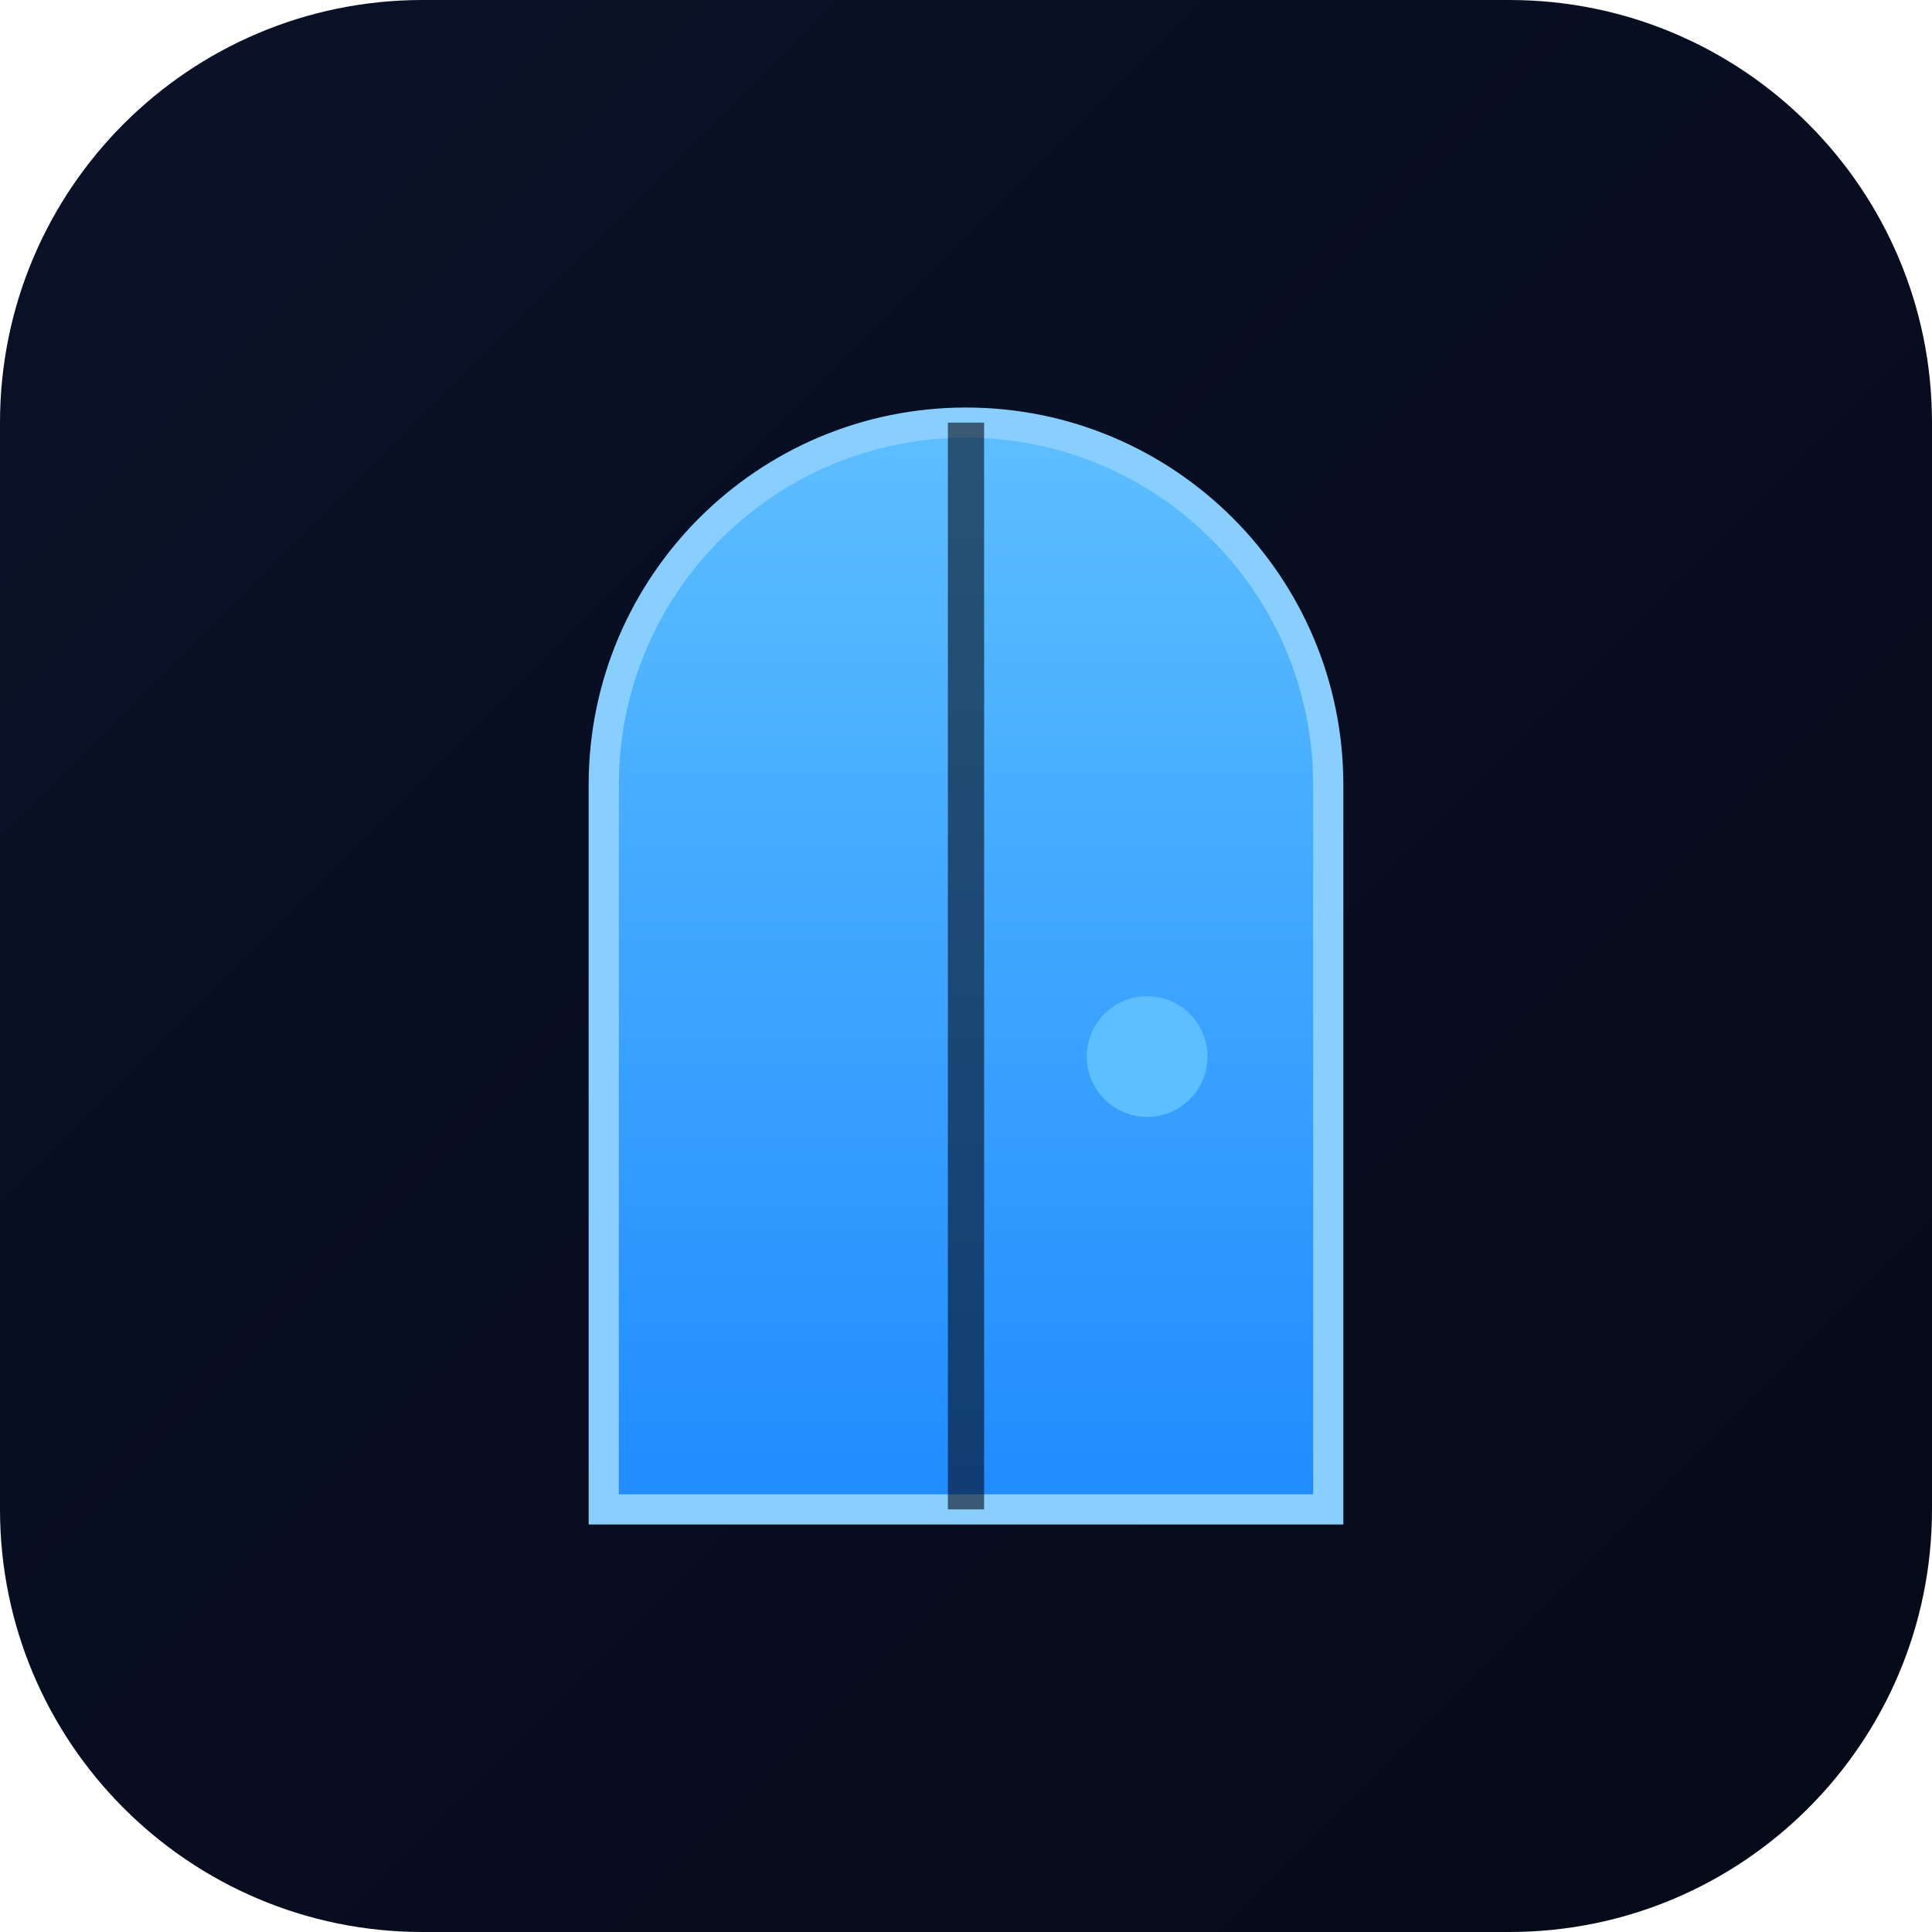
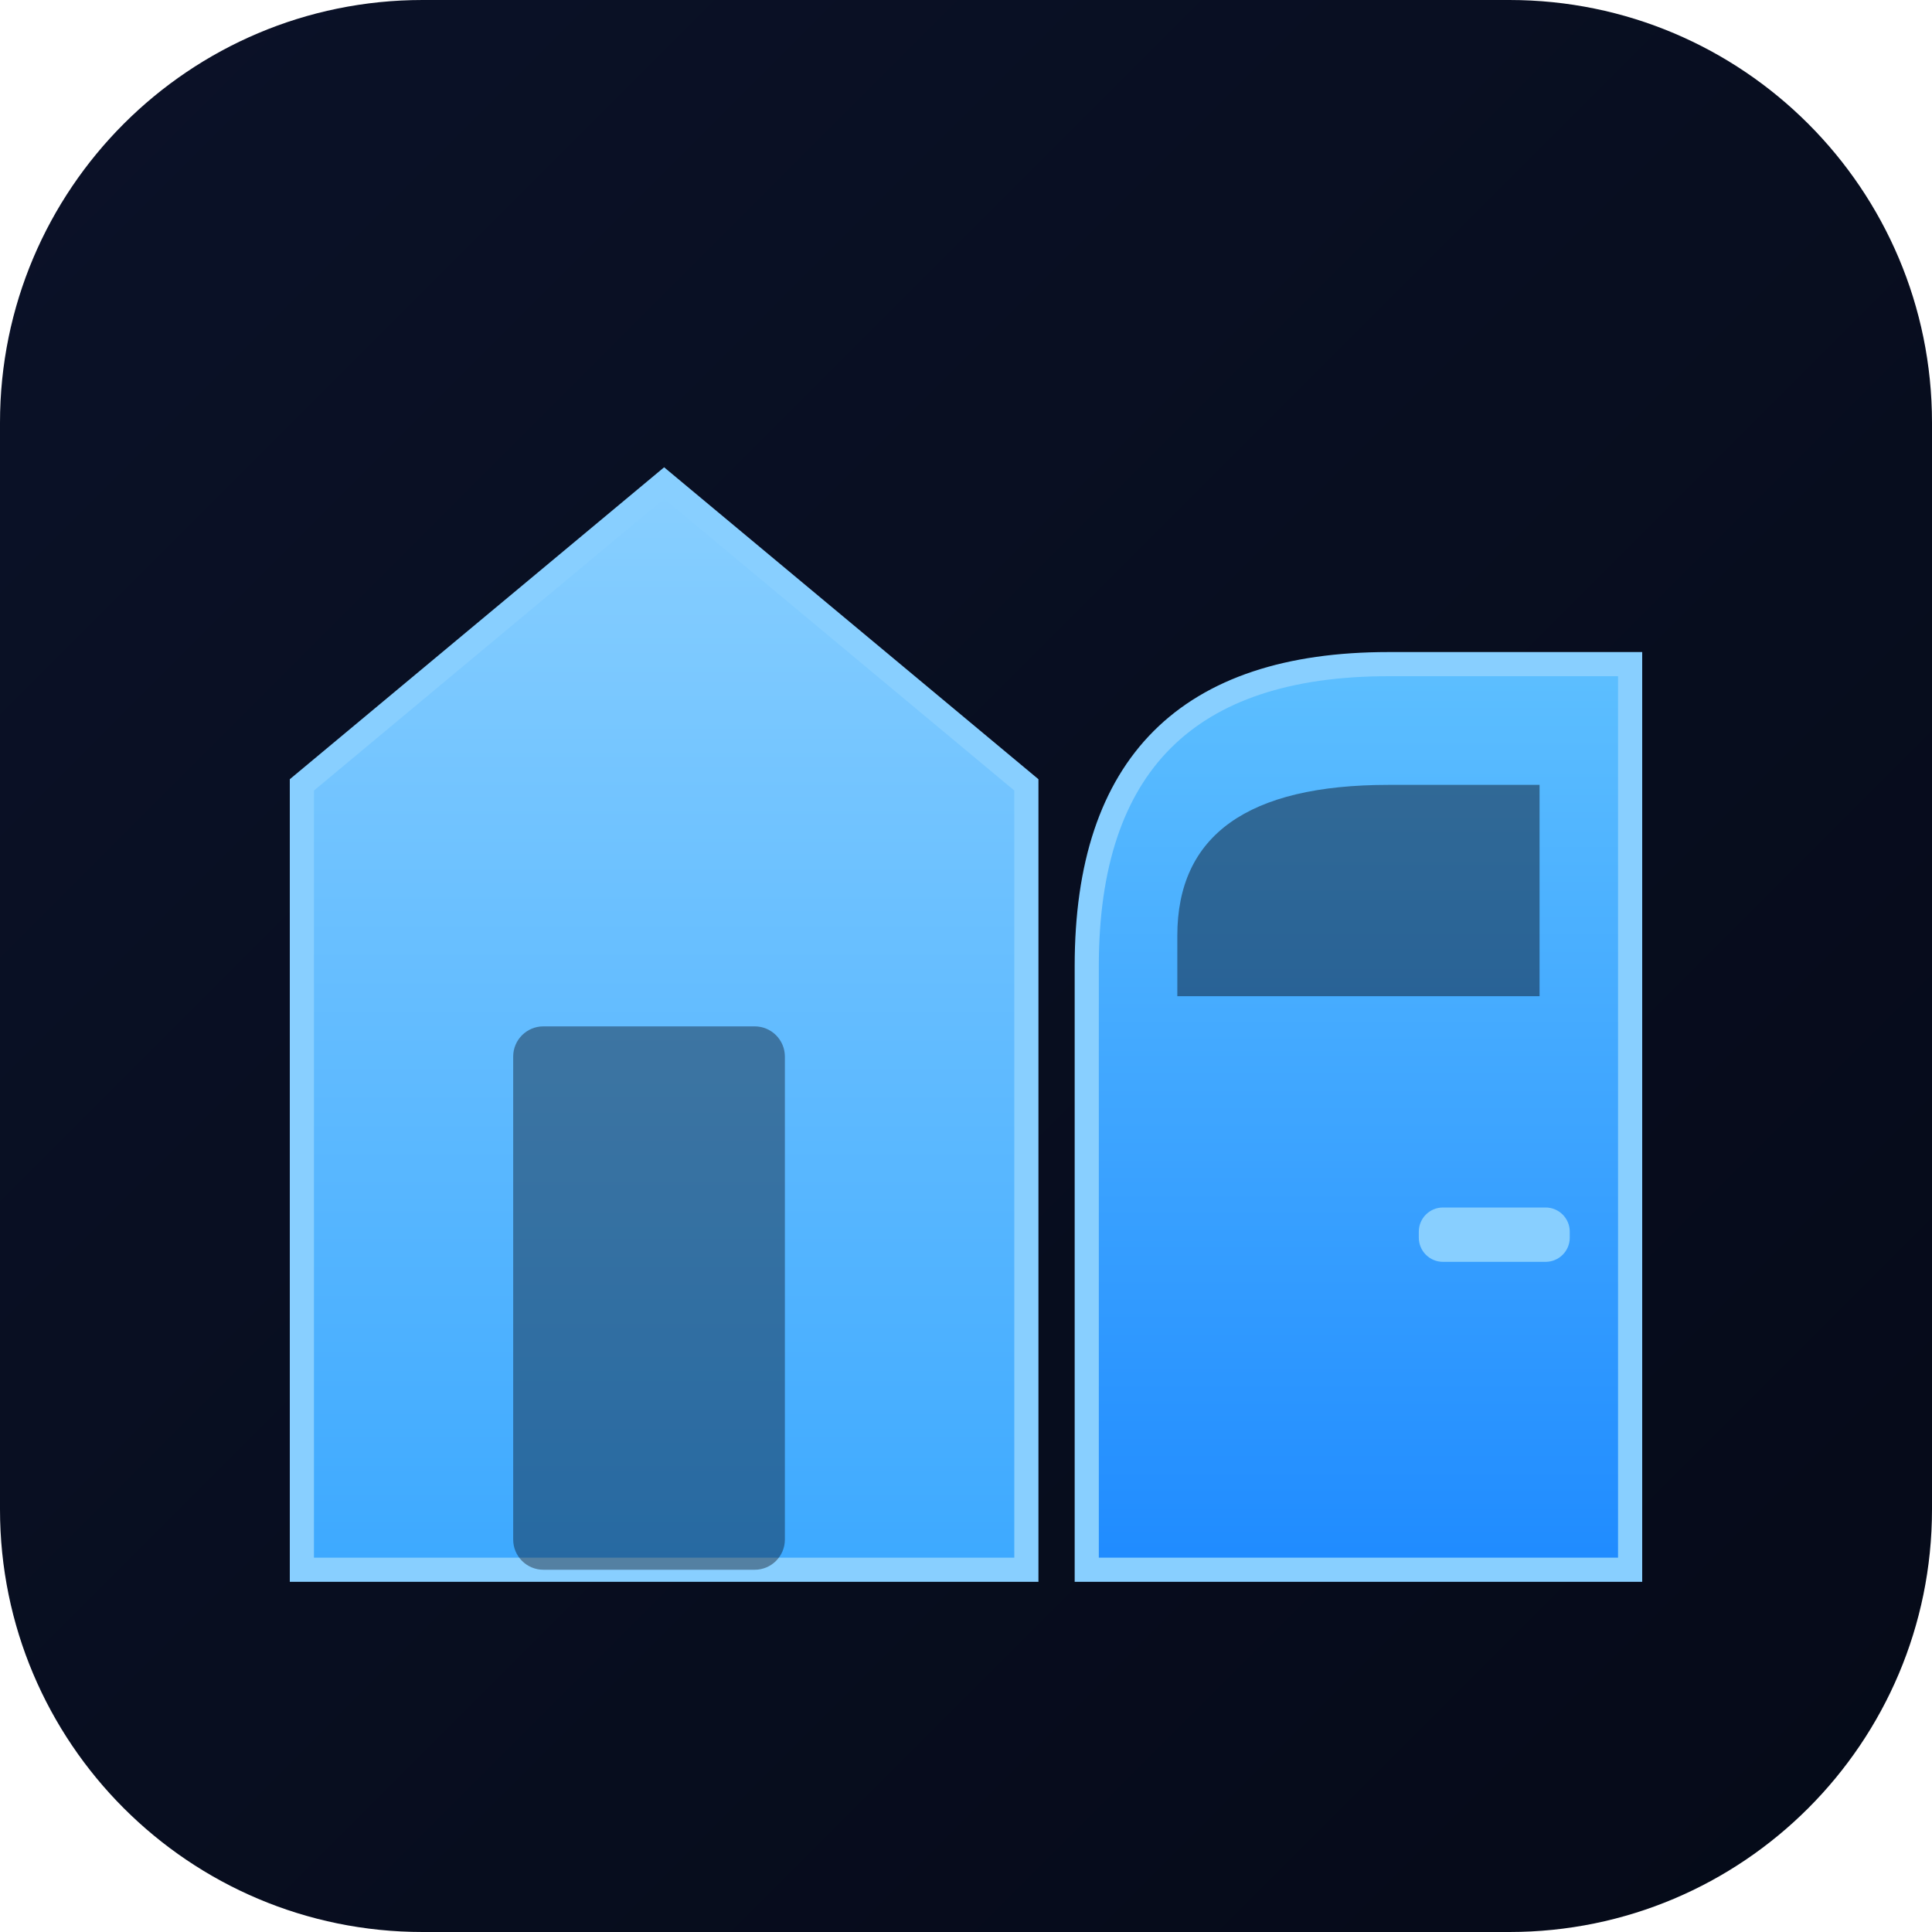
<svg xmlns="http://www.w3.org/2000/svg" viewBox="0 0 64 64" fill="none">
  <defs>
    <linearGradient id="fBg" x1="0" y1="0" x2="1" y2="1">
      <stop offset="0%" stop-color="#0b1228" />
      <stop offset="100%" stop-color="#050a18" />
    </linearGradient>
-     <linearGradient id="fDoor" x1="0" y1="0" x2="0" y2="1">
+     <linearGradient id="fHouse" x1="0" y1="0" x2="0" y2="1">
+       <stop offset="0%" stop-color="#88cfff" />
+       <stop offset="100%" stop-color="#3da9ff" />
+     </linearGradient>
+     <linearGradient id="fCar" x1="0" y1="0" x2="0" y2="1">
      <stop offset="0%" stop-color="#5dbfff" />
      <stop offset="100%" stop-color="#1f8bff" />
    </linearGradient>
  </defs>
  <rect width="64" height="64" rx="14" fill="url(#fBg)" />
-   <path d="M 20 50 V 26 a 12 12 0 0 1 24 0 V 50 Z" fill="url(#fDoor)" stroke="#88cfff" stroke-width="1" />
-   <line x1="32" y1="14" x2="32" y2="50" stroke="#050a18" stroke-width="1.2" stroke-opacity="0.6" />
-   <circle cx="38" cy="35" r="2" fill="#5dbfff" />
+   <path d="M 10 52 L 10 26 L 22 16 L 34 26 L 34 52 Z" fill="url(#fHouse)" stroke="#88cfff" stroke-width="0.8" />
+   <rect x="17" y="34" width="9" height="18" rx="1" fill="#050a18" fill-opacity="0.4" />
+   <path d="M 36 52 L 36 32 Q 36 22 46 22 L 54 22 L 54 52 Z" fill="url(#fCar)" stroke="#88cfff" stroke-width="0.8" />
+   <path d="M 39 31 Q 39 26 46 26 L 51 26 L 51 33 L 39 33 Z" fill="#050a18" fill-opacity="0.45" />
+   <rect x="47" y="40" width="5" height="1.8" rx="0.8" fill="#88cfff" />
</svg>
